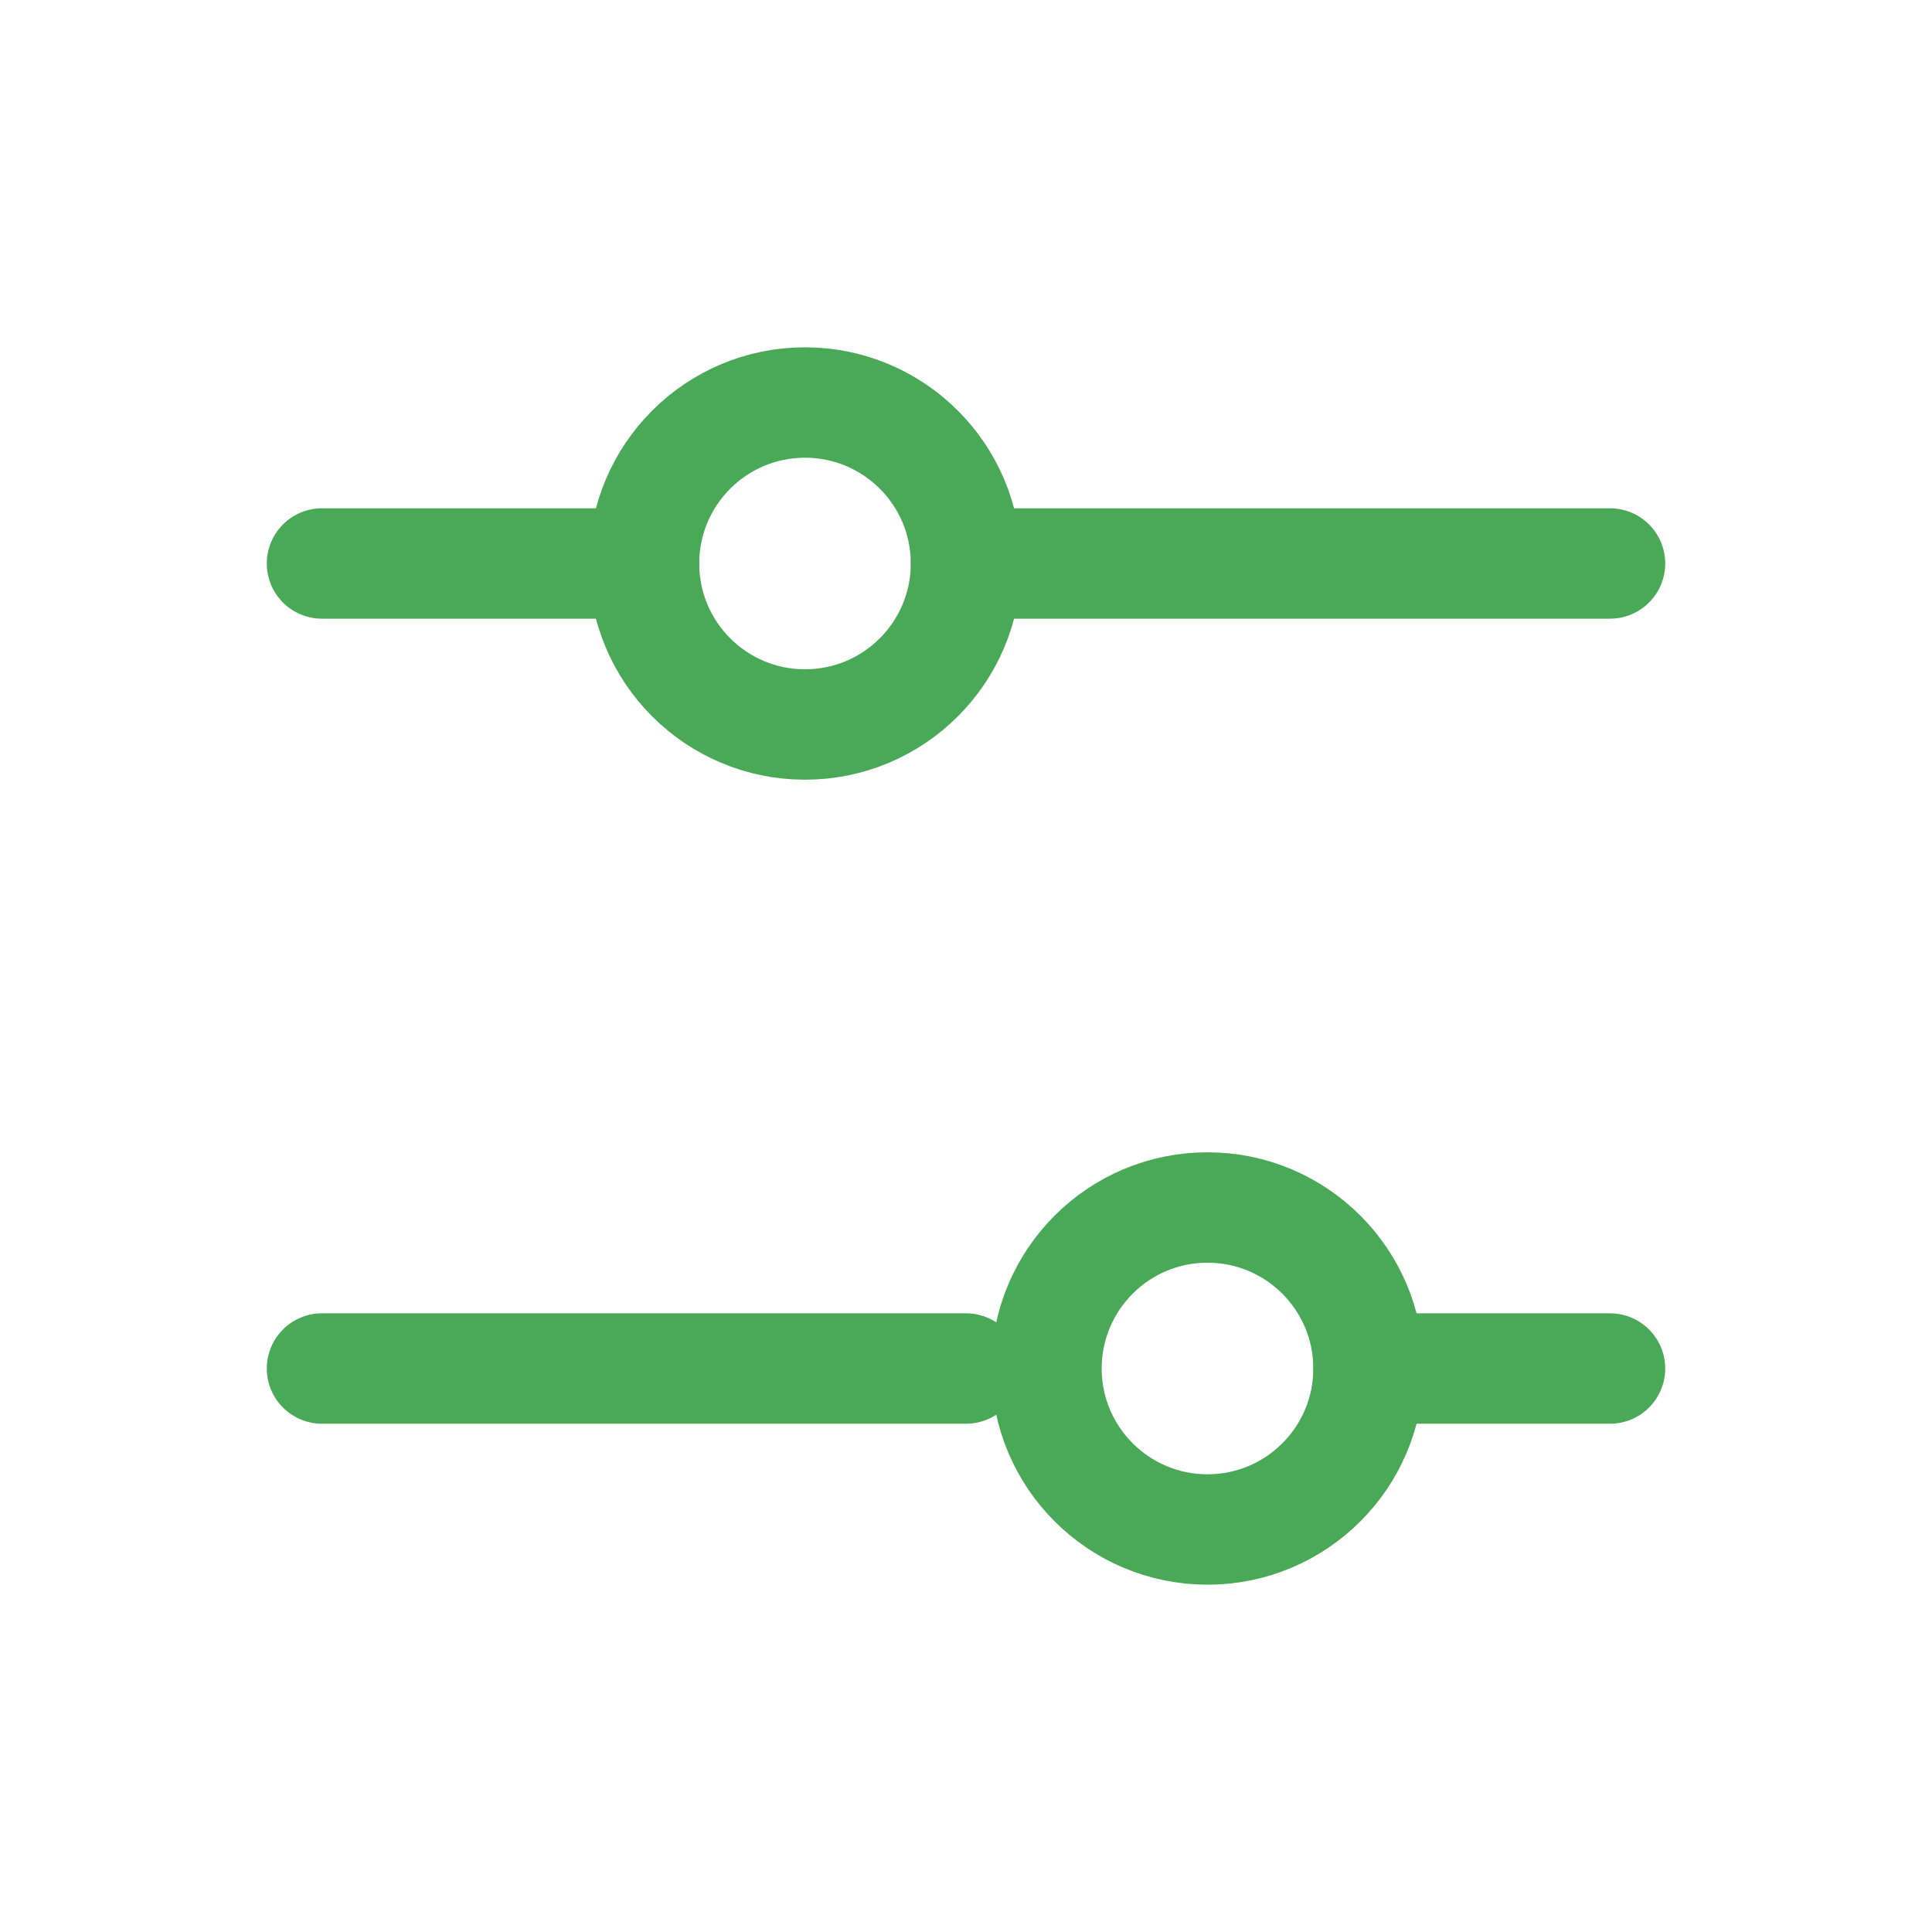
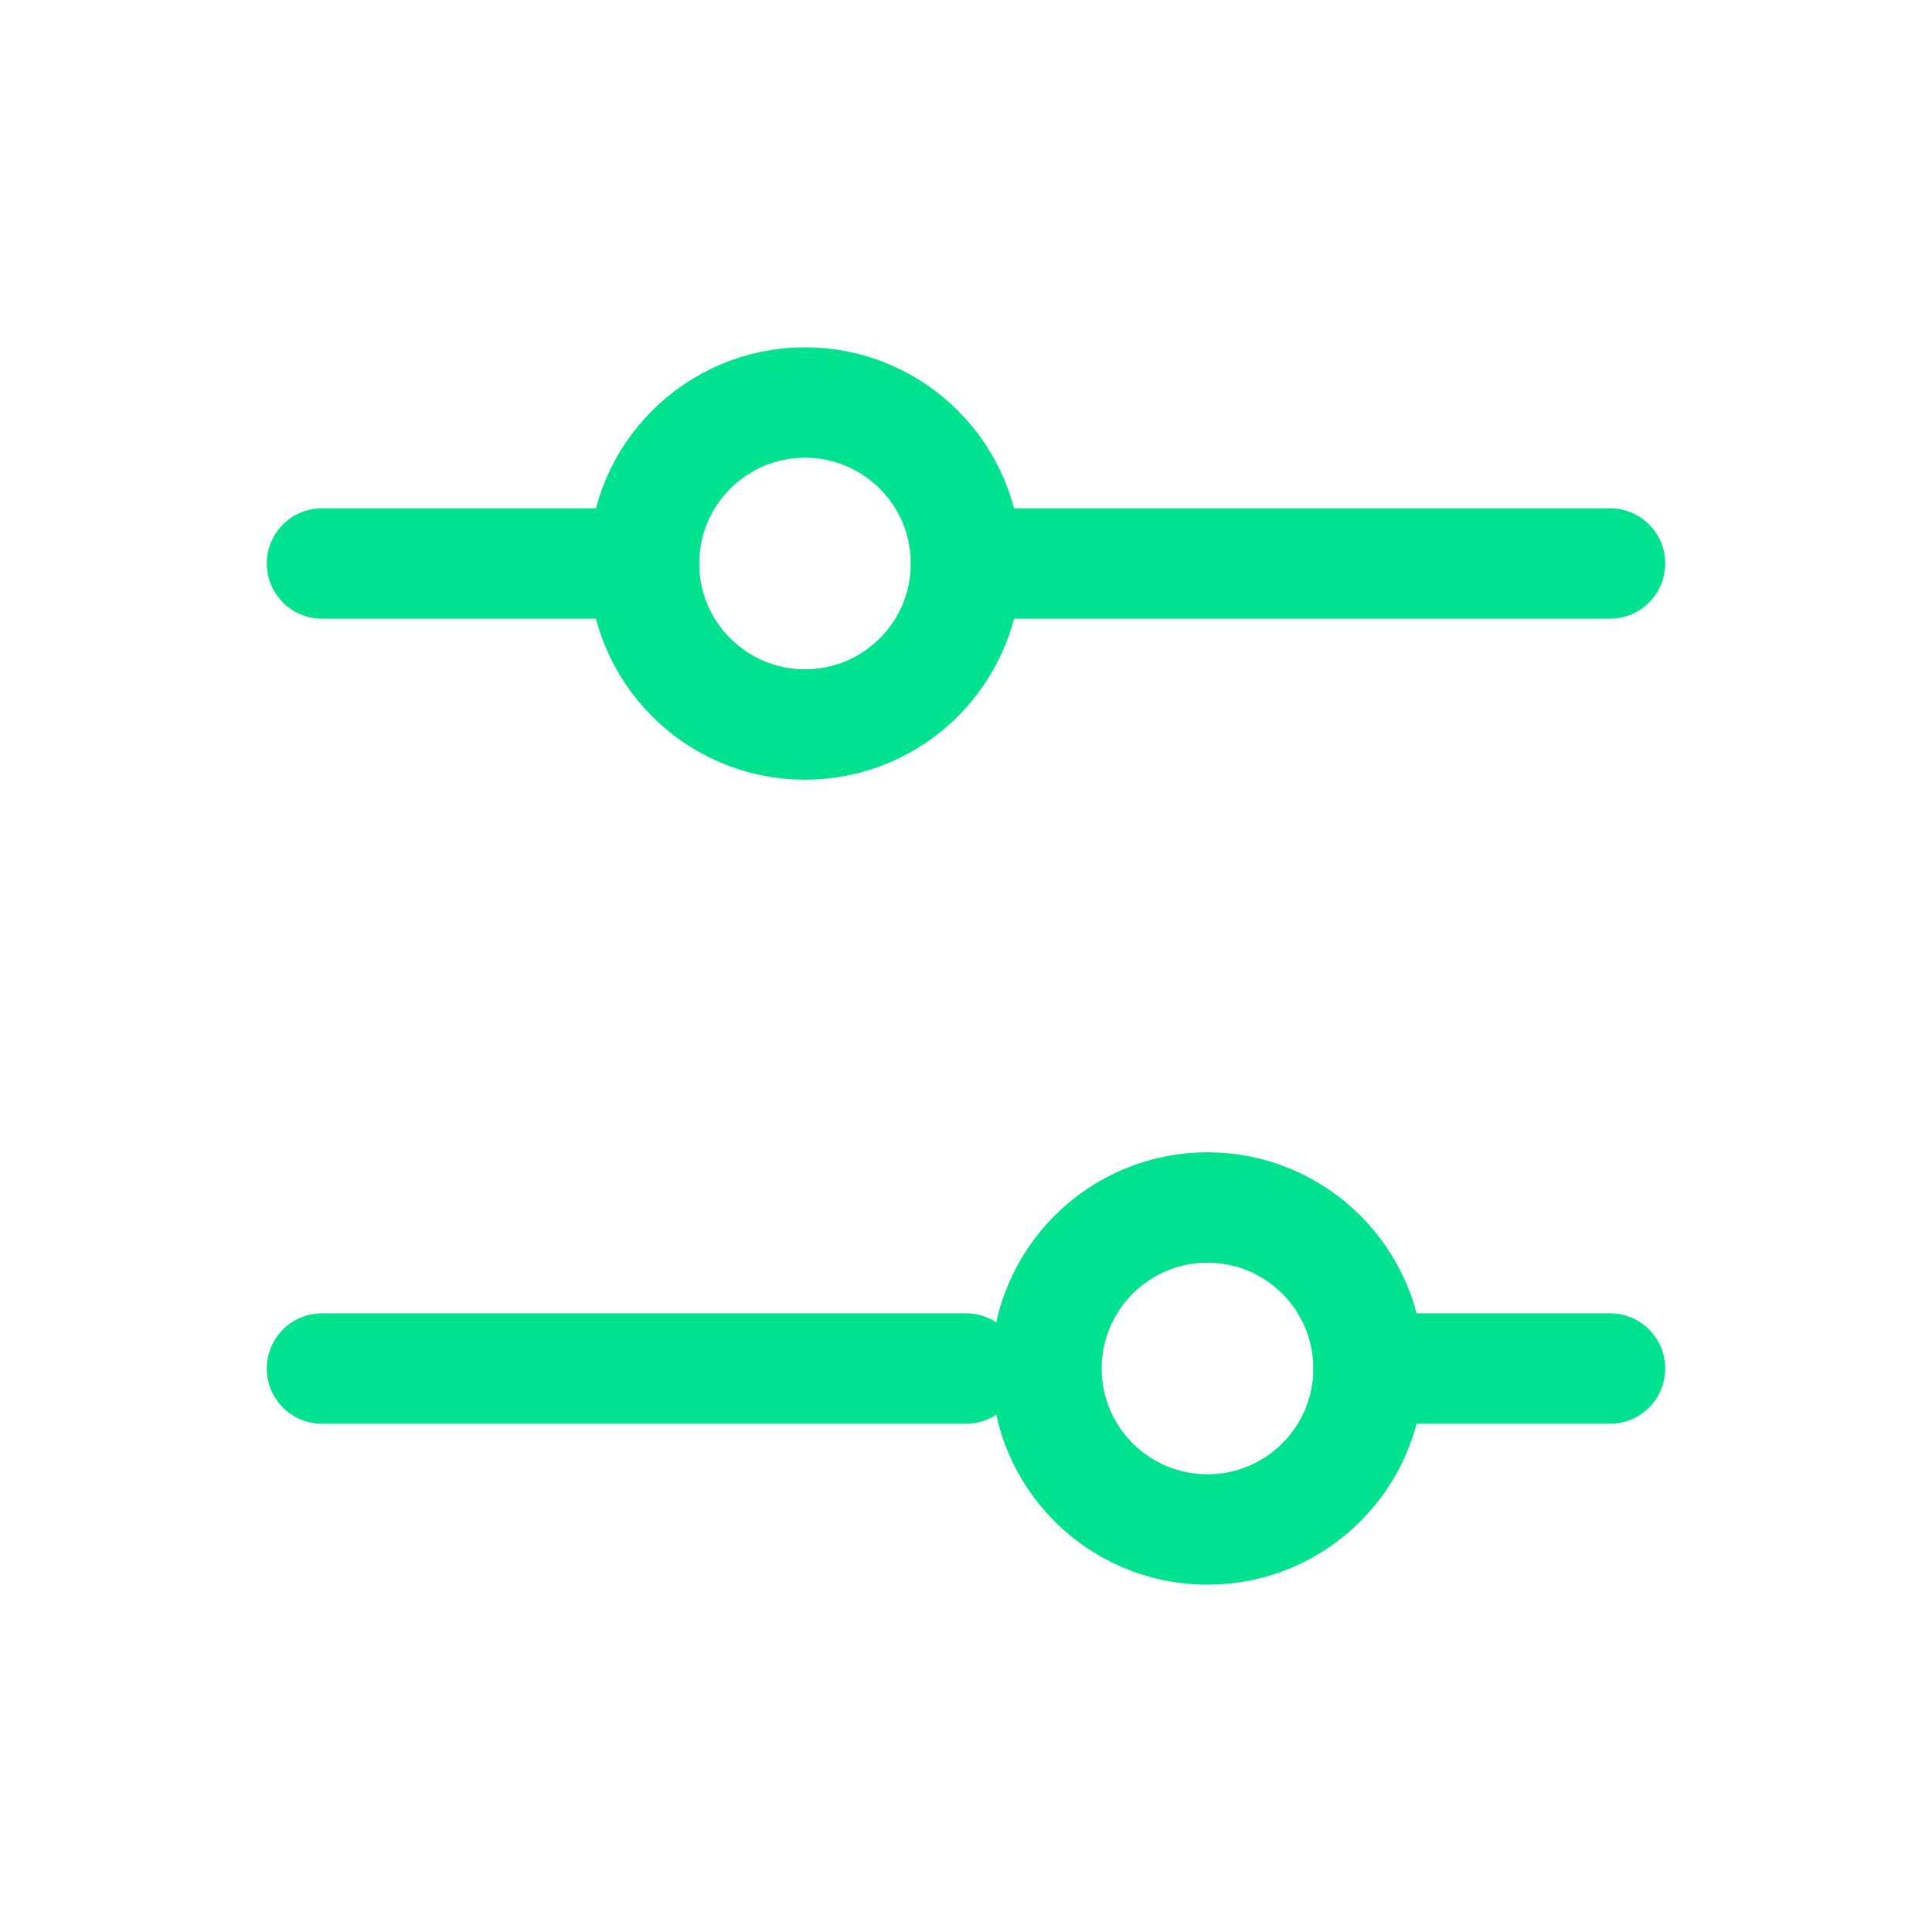
<svg xmlns="http://www.w3.org/2000/svg" width="35" height="35" viewBox="0 0 35 35" fill="none">
-   <path d="M17.5 10.208H29.167" stroke="#4AA956" stroke-width="2" stroke-linecap="round" />
-   <path d="M5.833 10.208H11.667" stroke="#4AA956" stroke-width="2" stroke-linecap="round" />
-   <path d="M24.792 24.792H29.167" stroke="#4AA956" stroke-width="2" stroke-linecap="round" />
-   <path d="M5.833 24.792H17.5" stroke="#4AA956" stroke-width="2" stroke-linecap="round" />
-   <path d="M14.583 13.125C16.194 13.125 17.5 11.819 17.5 10.208C17.5 8.598 16.194 7.292 14.583 7.292C12.973 7.292 11.667 8.598 11.667 10.208C11.667 11.819 12.973 13.125 14.583 13.125Z" stroke="#4AA956" stroke-width="2" stroke-linecap="round" />
-   <path d="M21.875 27.708C23.486 27.708 24.792 26.402 24.792 24.792C24.792 23.181 23.486 21.875 21.875 21.875C20.264 21.875 18.958 23.181 18.958 24.792C18.958 26.402 20.264 27.708 21.875 27.708Z" stroke="#4AA956" stroke-width="2" stroke-linecap="round" />
+   <path d="M17.5 10.208H29.167" stroke="#00e28e" stroke-width="2" stroke-linecap="round" />
+   <path d="M5.833 10.208H11.667" stroke="#00e28e" stroke-width="2" stroke-linecap="round" />
+   <path d="M24.792 24.792H29.167" stroke="#00e28e" stroke-width="2" stroke-linecap="round" />
+   <path d="M5.833 24.792H17.5" stroke="#00e28e" stroke-width="2" stroke-linecap="round" />
+   <path d="M14.583 13.125C16.194 13.125 17.5 11.819 17.5 10.208C17.5 8.598 16.194 7.292 14.583 7.292C12.973 7.292 11.667 8.598 11.667 10.208C11.667 11.819 12.973 13.125 14.583 13.125Z" stroke="#00e28e" stroke-width="2" stroke-linecap="round" />
+   <path d="M21.875 27.708C23.486 27.708 24.792 26.402 24.792 24.792C24.792 23.181 23.486 21.875 21.875 21.875C20.264 21.875 18.958 23.181 18.958 24.792C18.958 26.402 20.264 27.708 21.875 27.708Z" stroke="#00e28e" stroke-width="2" stroke-linecap="round" />
</svg>
